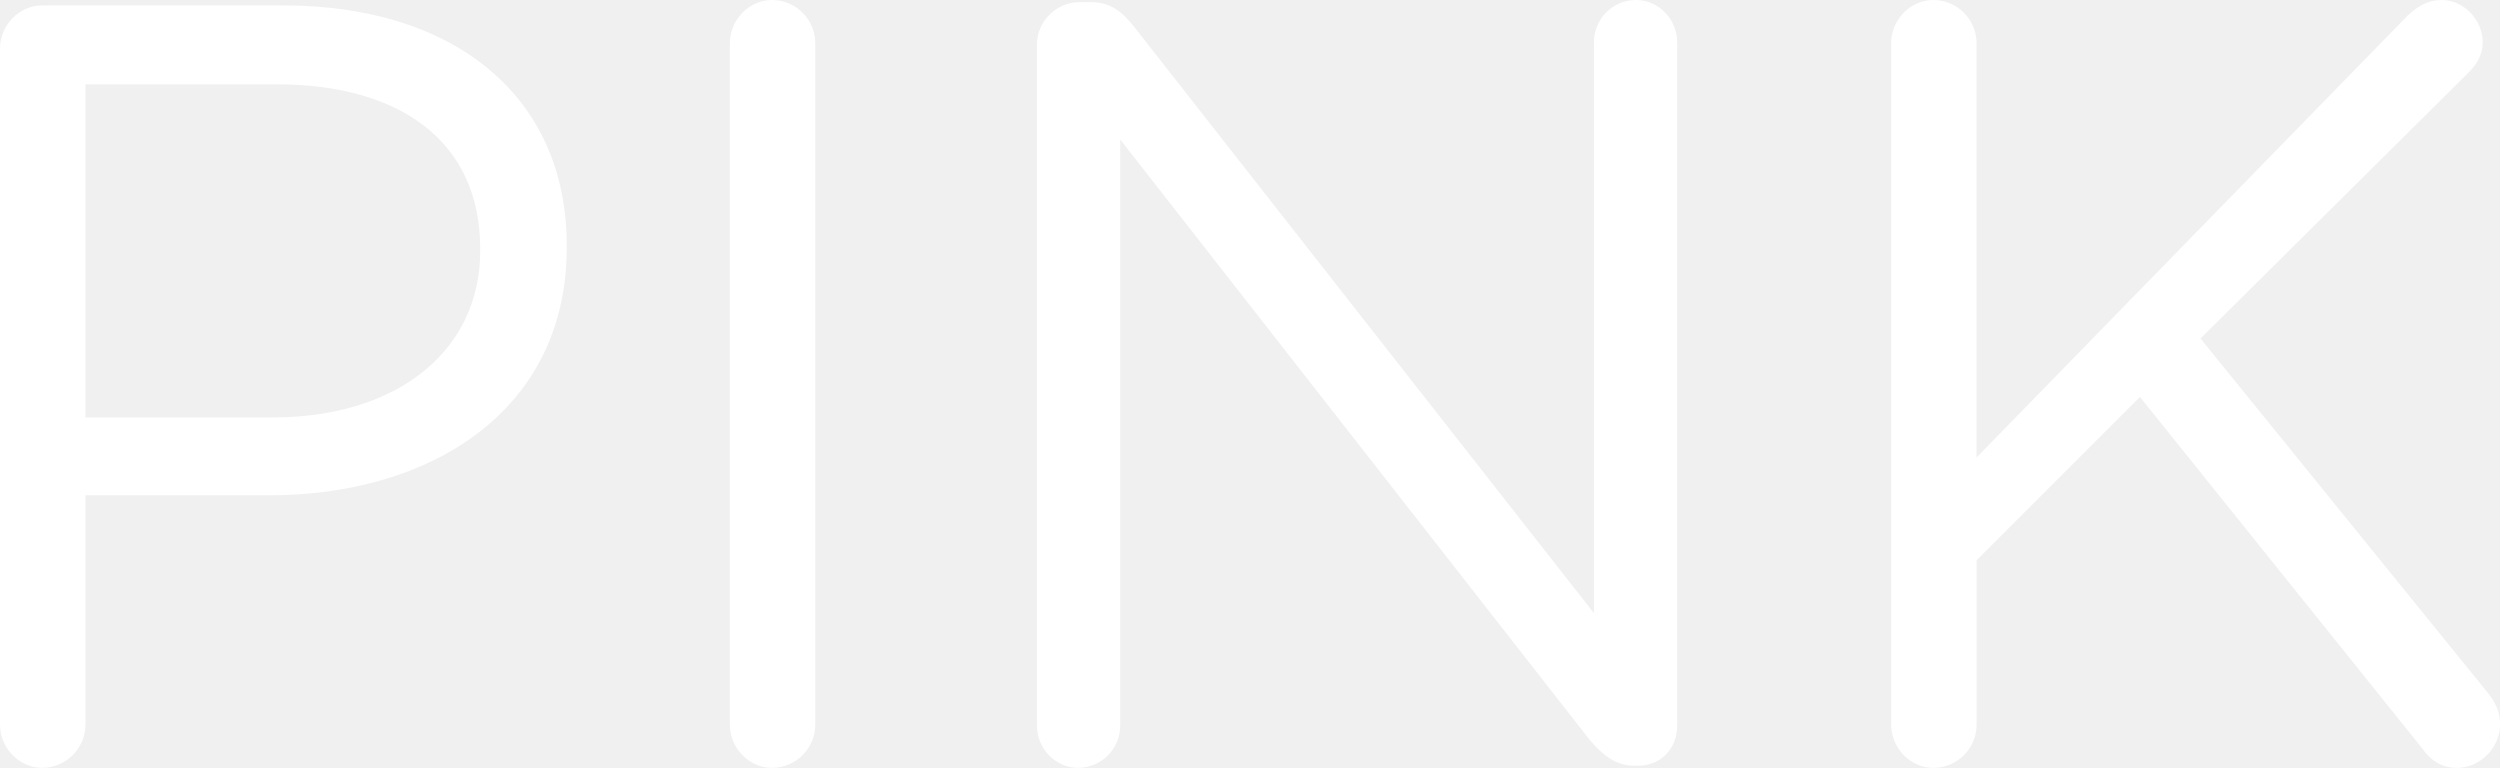
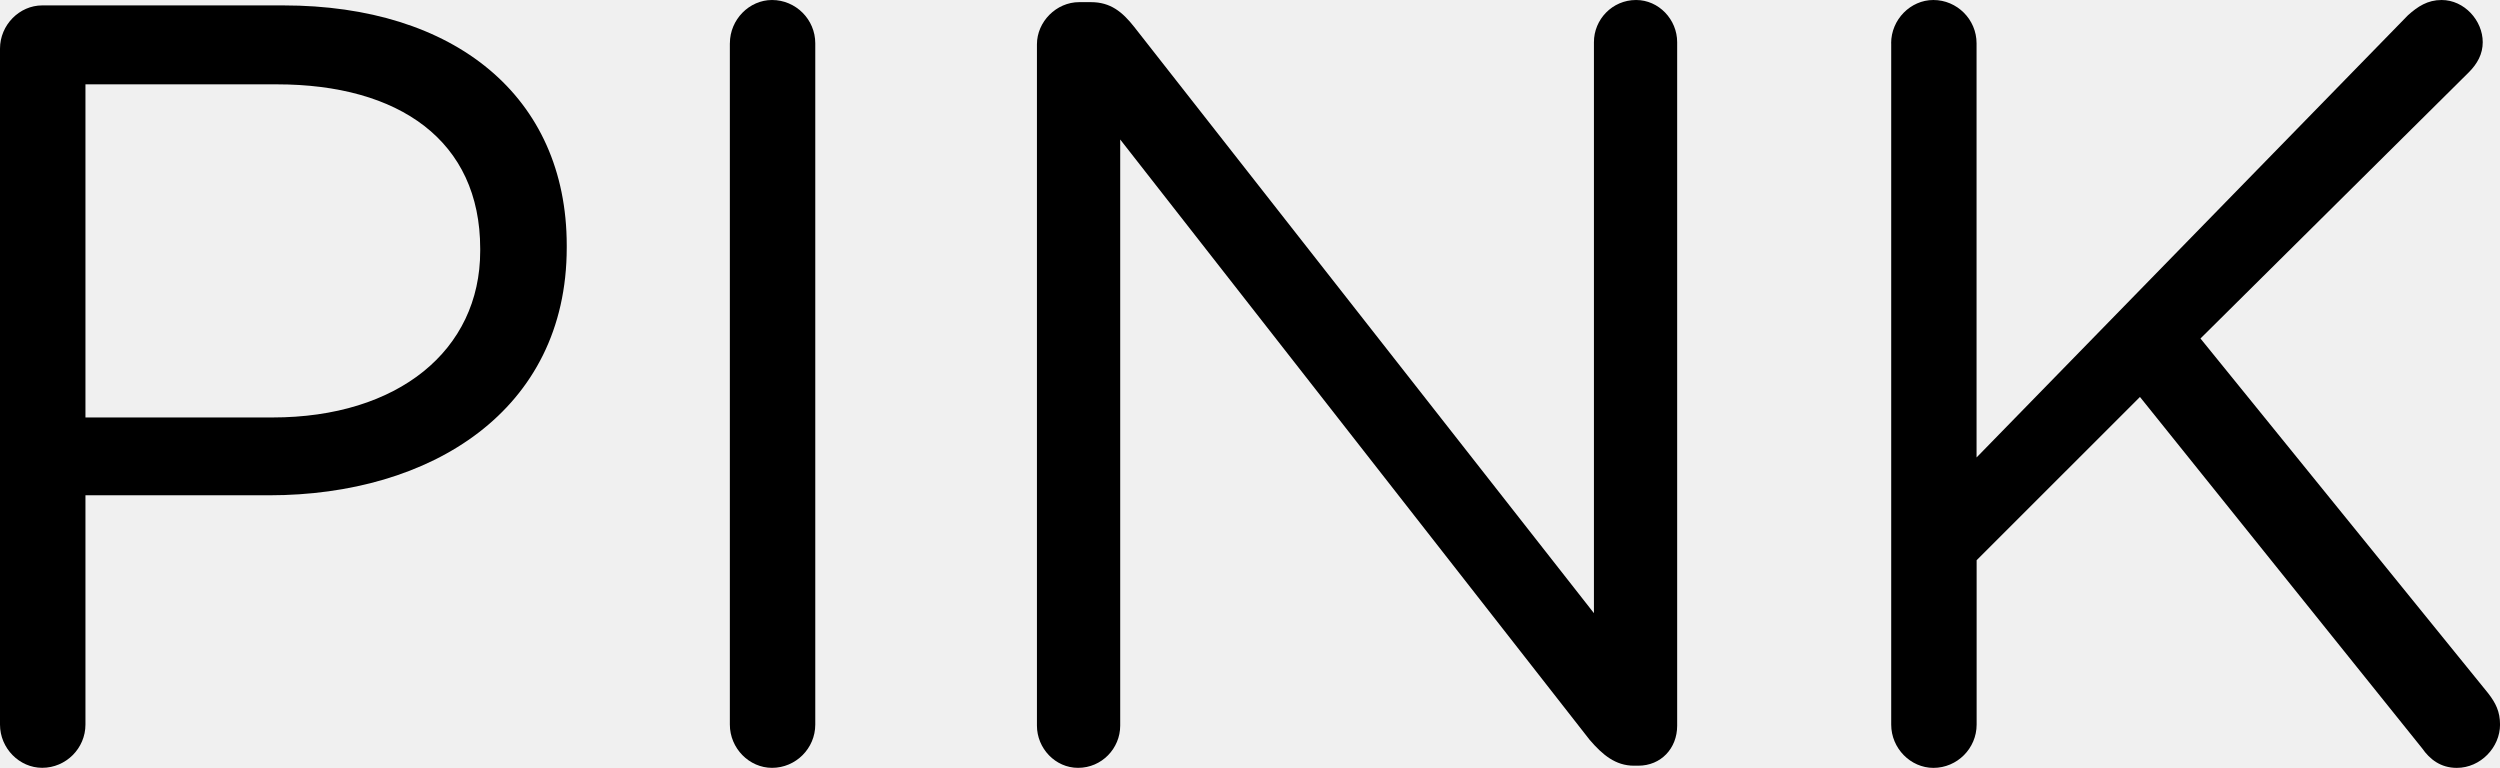
<svg xmlns="http://www.w3.org/2000/svg" version="1.0" id="Layer_1" x="0px" y="0px" width="74.426px" height="22.859px" viewBox="0 0 74.426 22.859" enable-background="new 0 0 74.426 22.859" xml:space="preserve">
  <g>
-     <path fill="#FFFFFF" d="M0,1.449c0-0.708,0.58-1.288,1.256-1.288h7.18c5.087,0,8.436,2.704,8.436,7.147v0.064 c0,4.861-4.057,7.373-8.854,7.373H2.544v6.825c0,0.708-0.58,1.288-1.288,1.288C0.58,22.859,0,22.279,0,21.571V1.449z M8.114,12.428 c3.734,0,6.182-1.996,6.182-4.958V7.405c0-3.22-2.415-4.894-6.054-4.894H2.544v9.917H8.114z" />
-     <path fill="#FFFFFF" d="M21.729,1.288C21.729,0.58,22.308,0,22.983,0c0.709,0,1.288,0.58,1.288,1.288v20.283 c0,0.708-0.579,1.288-1.288,1.288c-0.676,0-1.255-0.58-1.255-1.288V1.288z" />
-     <path fill="#FFFFFF" d="M30.87,1.32c0-0.676,0.579-1.256,1.256-1.256h0.354c0.58,0,0.934,0.29,1.288,0.74l13.684,17.45V1.256 C47.451,0.58,47.998,0,48.707,0c0.676,0,1.223,0.58,1.223,1.256v20.348c0,0.676-0.482,1.191-1.158,1.191h-0.129 c-0.548,0-0.934-0.322-1.32-0.772L33.349,4.153v17.45c0,0.676-0.547,1.256-1.255,1.256c-0.677,0-1.224-0.58-1.224-1.256V1.32z" />
-     <path fill="#FFFFFF" d="M56.3,1.288C56.3,0.58,56.879,0,57.556,0c0.708,0,1.287,0.58,1.287,1.288v12.331L71.689,0.451 C71.979,0.193,72.269,0,72.688,0c0.676,0,1.224,0.612,1.224,1.256c0,0.354-0.161,0.644-0.419,0.901l-7.984,7.92l8.564,10.561 c0.225,0.29,0.354,0.547,0.354,0.934c0,0.676-0.579,1.288-1.287,1.288c-0.483,0-0.806-0.258-1.03-0.58l-8.403-10.463l-4.862,4.861 v4.894c0,0.708-0.579,1.288-1.287,1.288c-0.677,0-1.256-0.58-1.256-1.288V1.288z" />
+     <path d="M0,1.449c0-0.708,0.58-1.288,1.256-1.288h7.18c5.087,0,8.436,2.704,8.436,7.147v0.064 c0,4.861-4.057,7.373-8.854,7.373H2.544v6.825c0,0.708-0.58,1.288-1.288,1.288C0.58,22.859,0,22.279,0,21.571V1.449z M8.114,12.428 c3.734,0,6.182-1.996,6.182-4.958V7.405c0-3.22-2.415-4.894-6.054-4.894H2.544v9.917H8.114z" />
+     <path d="M21.729,1.288C21.729,0.58,22.308,0,22.983,0c0.709,0,1.288,0.58,1.288,1.288v20.283 c0,0.708-0.579,1.288-1.288,1.288c-0.676,0-1.255-0.58-1.255-1.288V1.288z" />
+     <path d="M30.87,1.32c0-0.676,0.579-1.256,1.256-1.256h0.354c0.58,0,0.934,0.29,1.288,0.74l13.684,17.45V1.256 C47.451,0.58,47.998,0,48.707,0c0.676,0,1.223,0.58,1.223,1.256v20.348c0,0.676-0.482,1.191-1.158,1.191h-0.129 c-0.548,0-0.934-0.322-1.32-0.772L33.349,4.153v17.45c0,0.676-0.547,1.256-1.255,1.256c-0.677,0-1.224-0.58-1.224-1.256V1.32z" />
+     <path d="M56.3,1.288C56.3,0.58,56.879,0,57.556,0c0.708,0,1.287,0.58,1.287,1.288v12.331L71.689,0.451 C71.979,0.193,72.269,0,72.688,0c0.676,0,1.224,0.612,1.224,1.256c0,0.354-0.161,0.644-0.419,0.901l-7.984,7.92l8.564,10.561 c0.225,0.29,0.354,0.547,0.354,0.934c0,0.676-0.579,1.288-1.287,1.288c-0.483,0-0.806-0.258-1.03-0.58l-8.403-10.463l-4.862,4.861 v4.894c0,0.708-0.579,1.288-1.287,1.288c-0.677,0-1.256-0.58-1.256-1.288V1.288z" />
  </g>
</svg>
